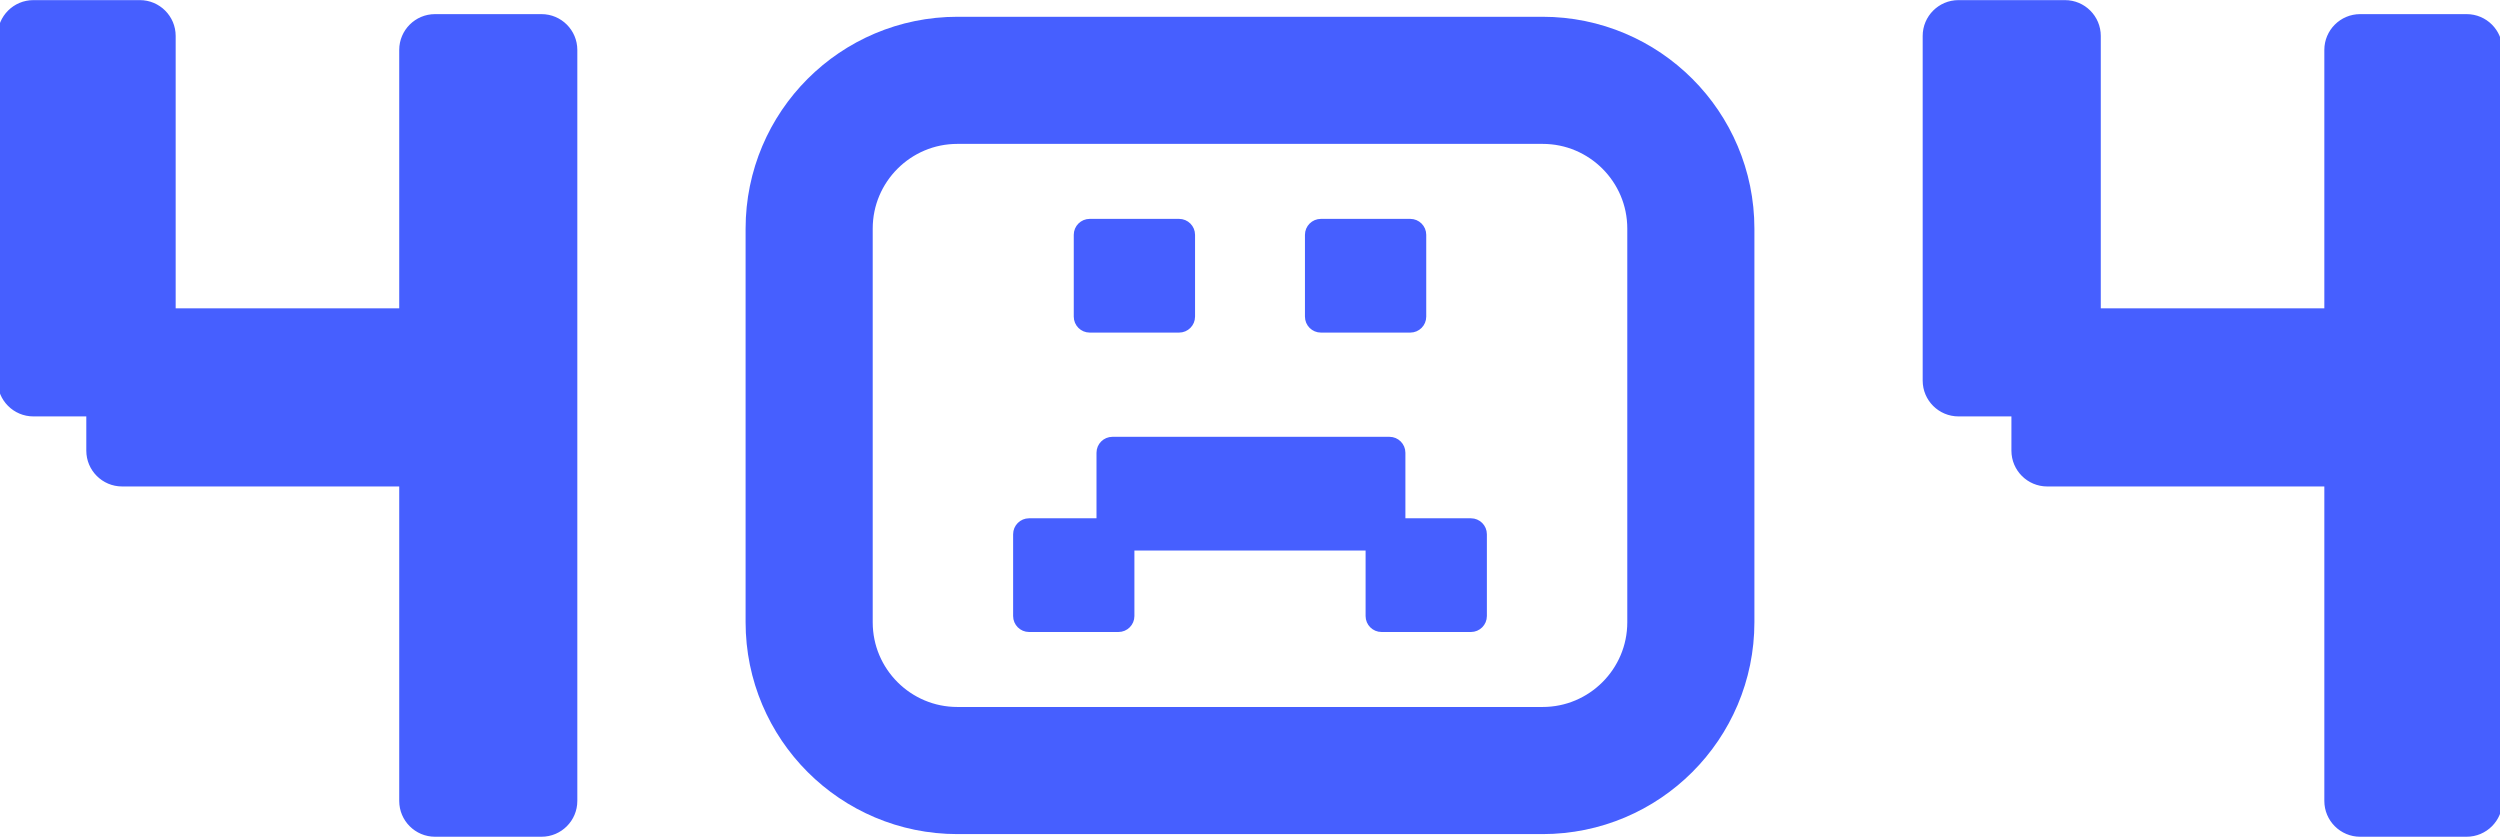
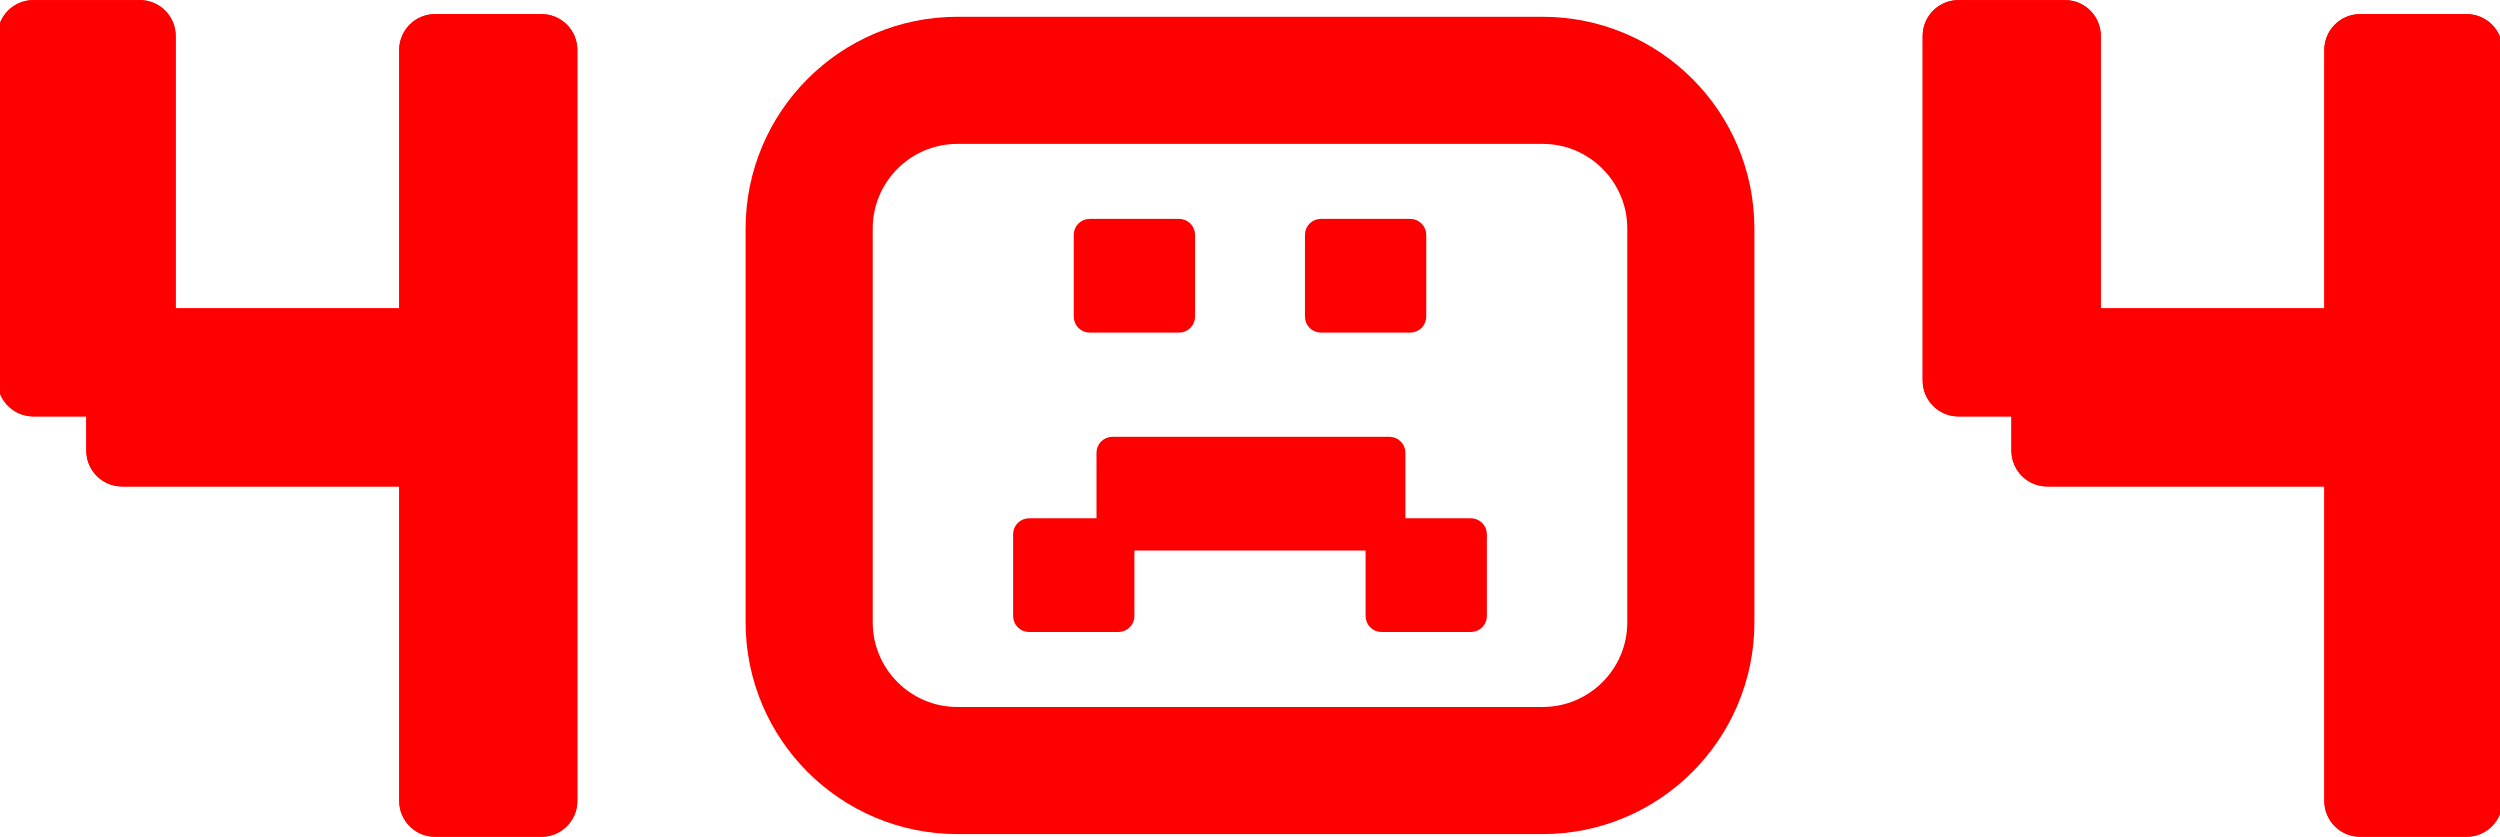
- <svg xmlns="http://www.w3.org/2000/svg" width="472" height="158" viewBox="0 0 472 158" fill="none">
-   <rect x="203.103" y="41.702" width="22.145" height="20.714" rx="2.634" fill="#465FFF" stroke="#465FFF" stroke-width="0.753" />
-   <rect x="246.752" y="41.702" width="22.145" height="20.714" rx="2.634" fill="#465FFF" stroke="#465FFF" stroke-width="0.753" />
-   <rect x="258.201" y="98.23" width="22.145" height="20.714" rx="2.634" fill="#465FFF" stroke="#465FFF" stroke-width="0.753" />
-   <rect x="191.654" y="98.23" width="22.145" height="20.714" rx="2.634" fill="#465FFF" stroke="#465FFF" stroke-width="0.753" />
-   <rect x="207.396" y="82.847" width="57.566" height="20.714" rx="2.634" fill="#465FFF" stroke="#465FFF" stroke-width="0.753" />
-   <rect x="152.769" y="15.167" width="166.462" height="130.311" rx="28" stroke="#465FFF" stroke-width="24" />
-   <rect x="0.041" y="0.522" width="32.626" height="77.596" rx="6.263" fill="#465FFF" />
-   <rect x="0.041" y="0.522" width="32.626" height="77.596" rx="6.263" stroke="#465FFF" />
-   <rect x="75.873" y="3.167" width="32.626" height="154.31" rx="6.263" fill="#465FFF" />
-   <rect x="75.873" y="3.167" width="32.626" height="154.31" rx="6.263" stroke="#465FFF" />
-   <rect x="16.794" y="91.344" width="32.626" height="77.596" rx="6.263" transform="rotate(-90 16.7939 91.3442)" fill="#465FFF" />
-   <rect x="16.794" y="91.344" width="32.626" height="77.596" rx="6.263" transform="rotate(-90 16.7939 91.3442)" stroke="#465FFF" />
-   <rect x="363.502" y="0.522" width="32.626" height="77.596" rx="6.263" fill="#465FFF" />
-   <rect x="363.502" y="0.522" width="32.626" height="77.596" rx="6.263" stroke="#465FFF" />
-   <rect x="439.334" y="3.167" width="32.626" height="154.31" rx="6.263" fill="#465FFF" />
-   <rect x="439.334" y="3.167" width="32.626" height="154.31" rx="6.263" stroke="#465FFF" />
-   <rect x="380.255" y="91.344" width="32.626" height="77.596" rx="6.263" transform="rotate(-90 380.255 91.3442)" fill="#465FFF" />
-   <rect x="380.255" y="91.344" width="32.626" height="77.596" rx="6.263" transform="rotate(-90 380.255 91.3442)" stroke="#465FFF" />
+ <svg xmlns="http://www.w3.org/2000/svg" width="472" height="158" viewBox="0 0 472 158" fill="none" version="1.1" id="svg18">
+   <defs id="defs18" />
+   <rect x="203.103" y="41.702" width="22.145" height="20.714" rx="2.634" fill="#465FFF" stroke="#465FFF" stroke-width="0.753" id="rect1" style="fill:#ff0000;stroke:#ff0000" />
+   <rect x="246.752" y="41.702" width="22.145" height="20.714" rx="2.634" fill="#465FFF" stroke="#465FFF" stroke-width="0.753" id="rect2" style="fill:#ff0000;stroke:#ff0000" />
+   <rect x="258.201" y="98.23" width="22.145" height="20.714" rx="2.634" fill="#465FFF" stroke="#465FFF" stroke-width="0.753" id="rect3" style="fill:#ff0000;stroke:#ff0000" />
+   <rect x="191.654" y="98.23" width="22.145" height="20.714" rx="2.634" fill="#465FFF" stroke="#465FFF" stroke-width="0.753" id="rect4" style="fill:#ff0000;stroke:#ff0000" />
+   <rect x="207.396" y="82.847" width="57.566" height="20.714" rx="2.634" fill="#465FFF" stroke="#465FFF" stroke-width="0.753" id="rect5" style="fill:#ff0000;stroke:#ff0000" />
+   <rect x="152.769" y="15.167" width="166.462" height="130.311" rx="28" stroke="#465FFF" stroke-width="24" id="rect6" style="fill:none;stroke:#ff0000" />
+   <rect x="0.041" y="0.522" width="32.626" height="77.596" rx="6.263" fill="#465FFF" id="rect7" style="fill:#ff0000;stroke:#ff0000" />
+   <rect x="0.041" y="0.522" width="32.626" height="77.596" rx="6.263" stroke="#465FFF" id="rect8" style="fill:#ff0000;stroke:#ff0000" />
+   <rect x="75.873" y="3.167" width="32.626" height="154.31" rx="6.263" fill="#465FFF" id="rect9" style="fill:#ff0000;stroke:#ff0000" />
+   <rect x="75.873" y="3.167" width="32.626" height="154.31" rx="6.263" stroke="#465FFF" id="rect10" style="fill:#ff0000;stroke:#ff0000" />
+   <rect x="16.794" y="91.344" width="32.626" height="77.596" rx="6.263" transform="rotate(-90 16.7939 91.3442)" fill="#465FFF" id="rect11" style="fill:#ff0000;stroke:#ff0000" />
+   <rect x="16.794" y="91.344" width="32.626" height="77.596" rx="6.263" transform="rotate(-90 16.7939 91.3442)" stroke="#465FFF" id="rect12" style="fill:#ff0000;stroke:#ff0000" />
+   <rect x="363.502" y="0.522" width="32.626" height="77.596" rx="6.263" fill="#465FFF" id="rect13" style="fill:#ff0000;stroke:#ff0000" />
+   <rect x="363.502" y="0.522" width="32.626" height="77.596" rx="6.263" stroke="#465FFF" id="rect14" style="fill:#ff0000;stroke:#ff0000" />
+   <rect x="439.334" y="3.167" width="32.626" height="154.31" rx="6.263" fill="#465FFF" id="rect15" style="fill:#ff0000;stroke:#ff0000" />
+   <rect x="439.334" y="3.167" width="32.626" height="154.31" rx="6.263" stroke="#465FFF" id="rect16" style="fill:#ff0000;stroke:#ff0000" />
+   <rect x="380.255" y="91.344" width="32.626" height="77.596" rx="6.263" transform="rotate(-90 380.255 91.3442)" fill="#465FFF" id="rect17" style="fill:#ff0000;stroke:#ff0000" />
+   <rect x="380.255" y="91.344" width="32.626" height="77.596" rx="6.263" transform="rotate(-90 380.255 91.3442)" stroke="#465FFF" id="rect18" style="fill:#ff0000;stroke:#ff0000" />
</svg>
